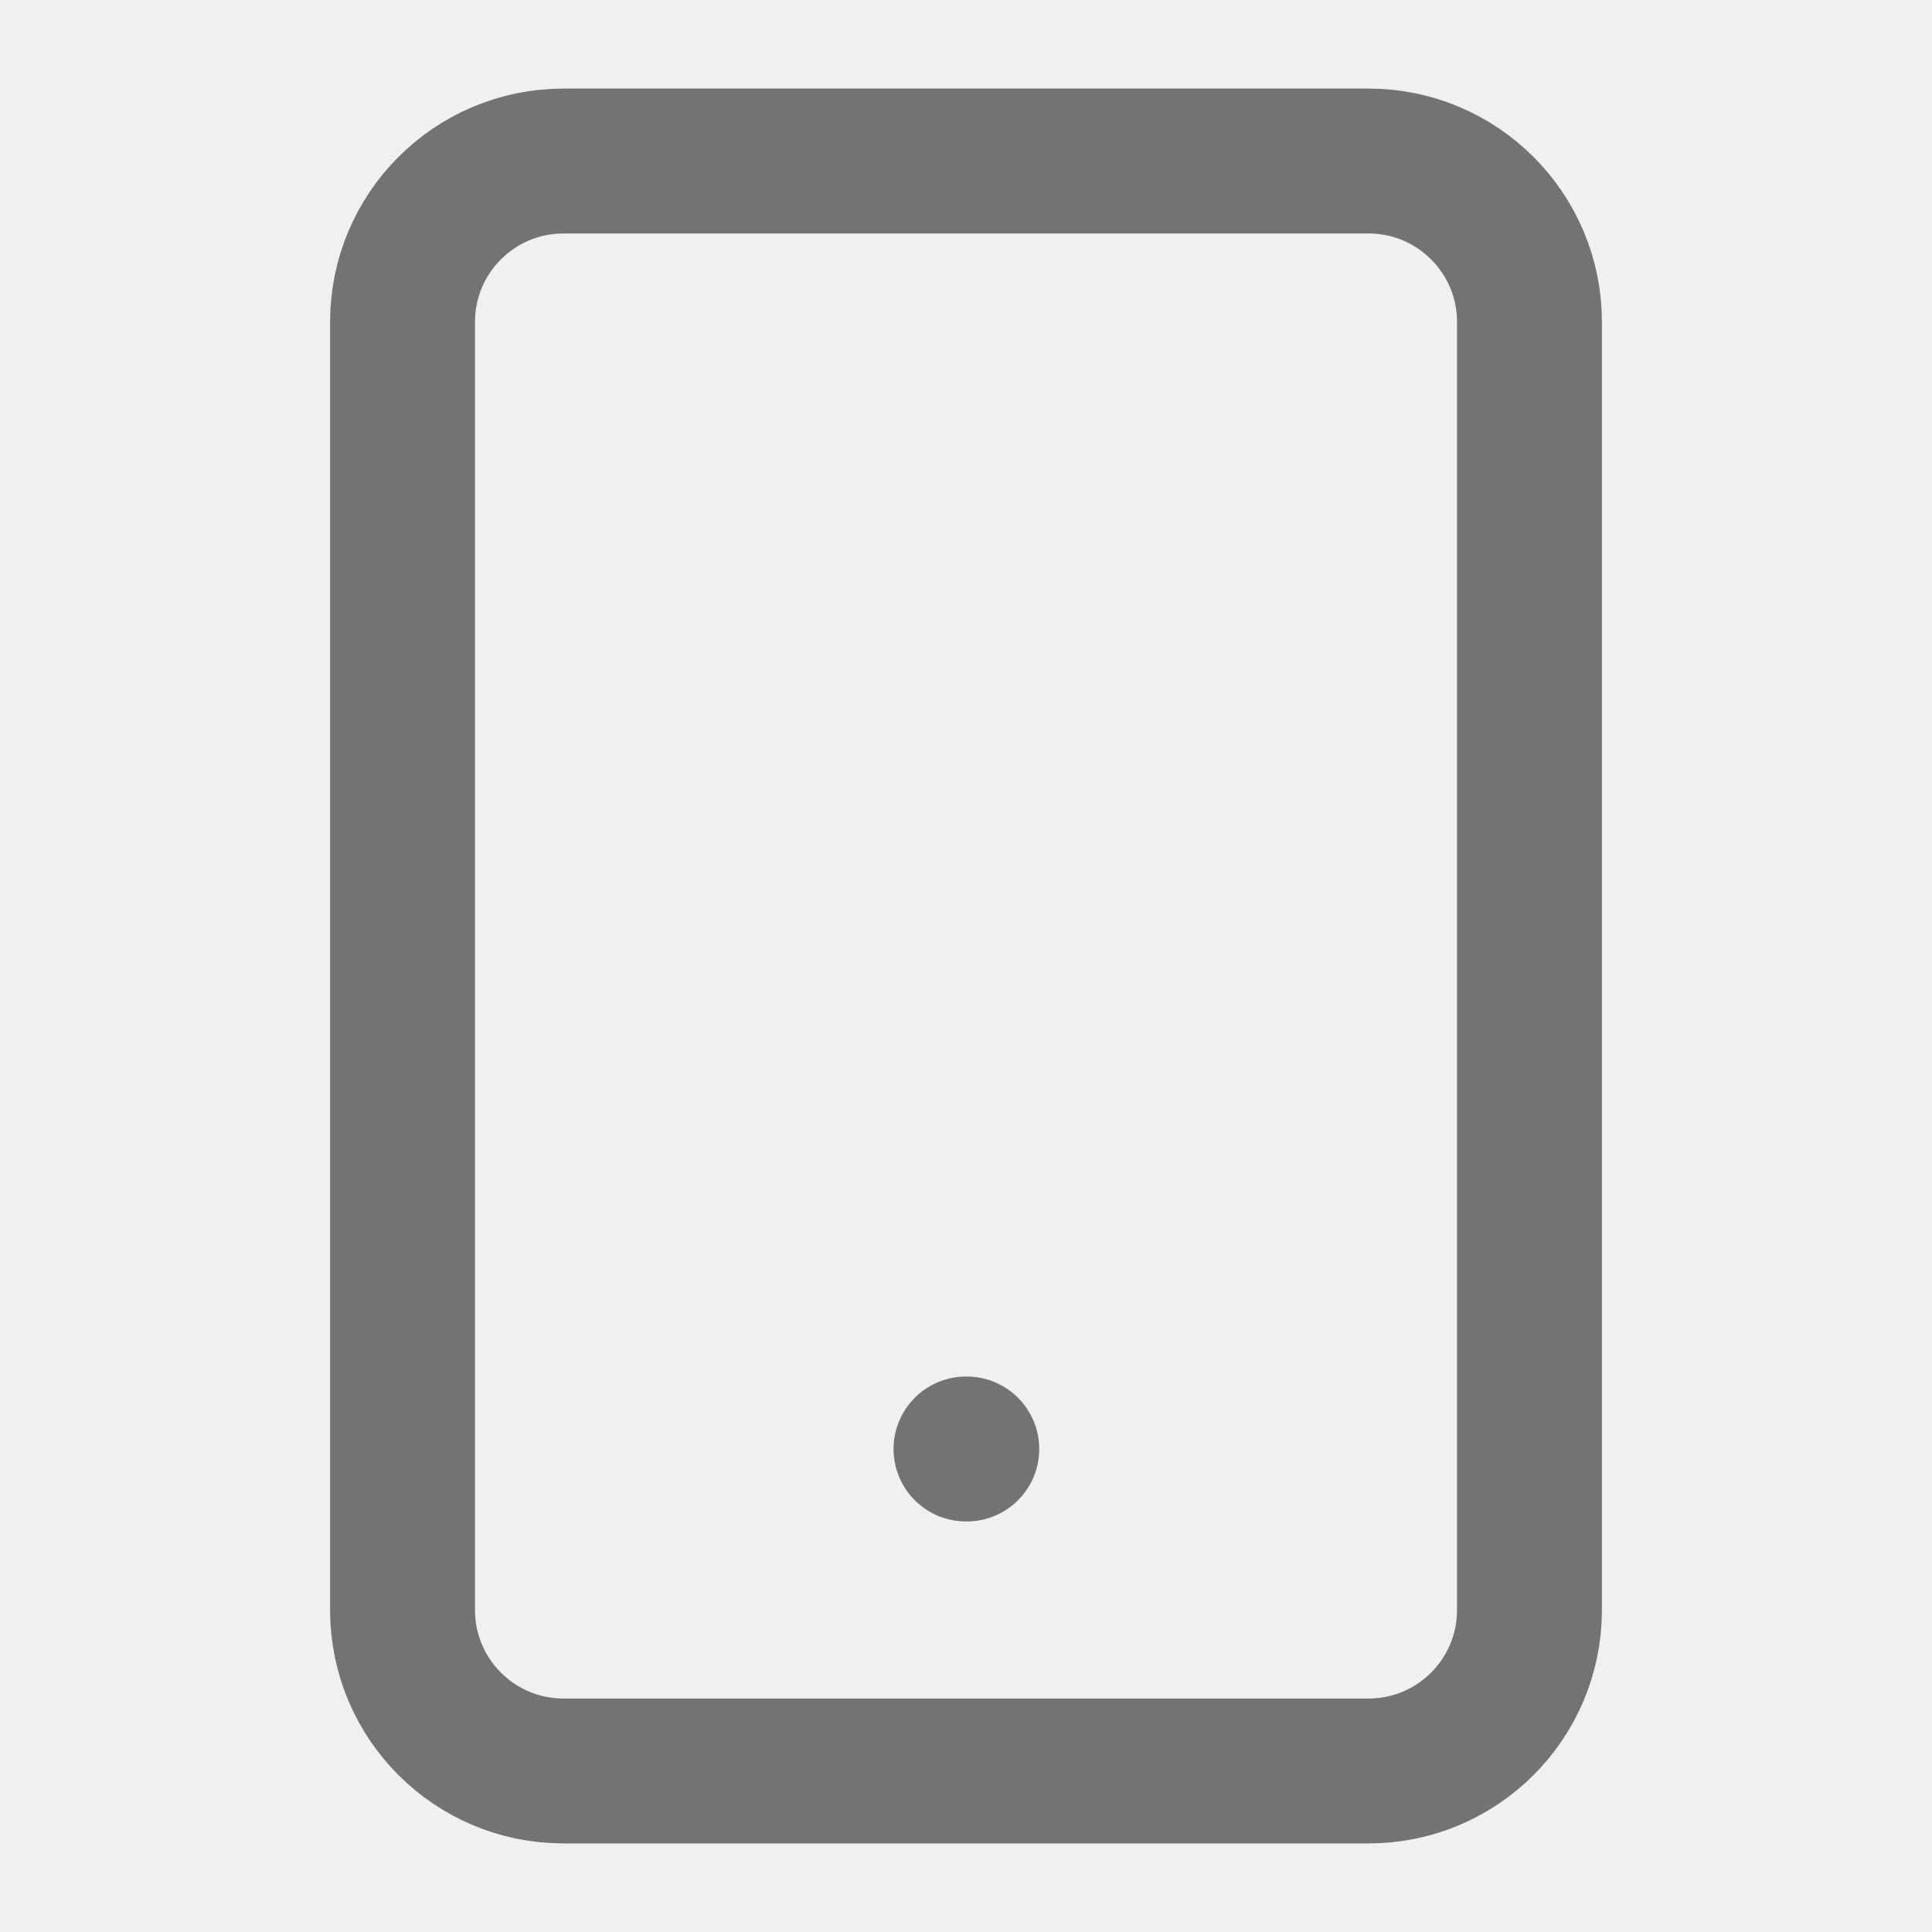
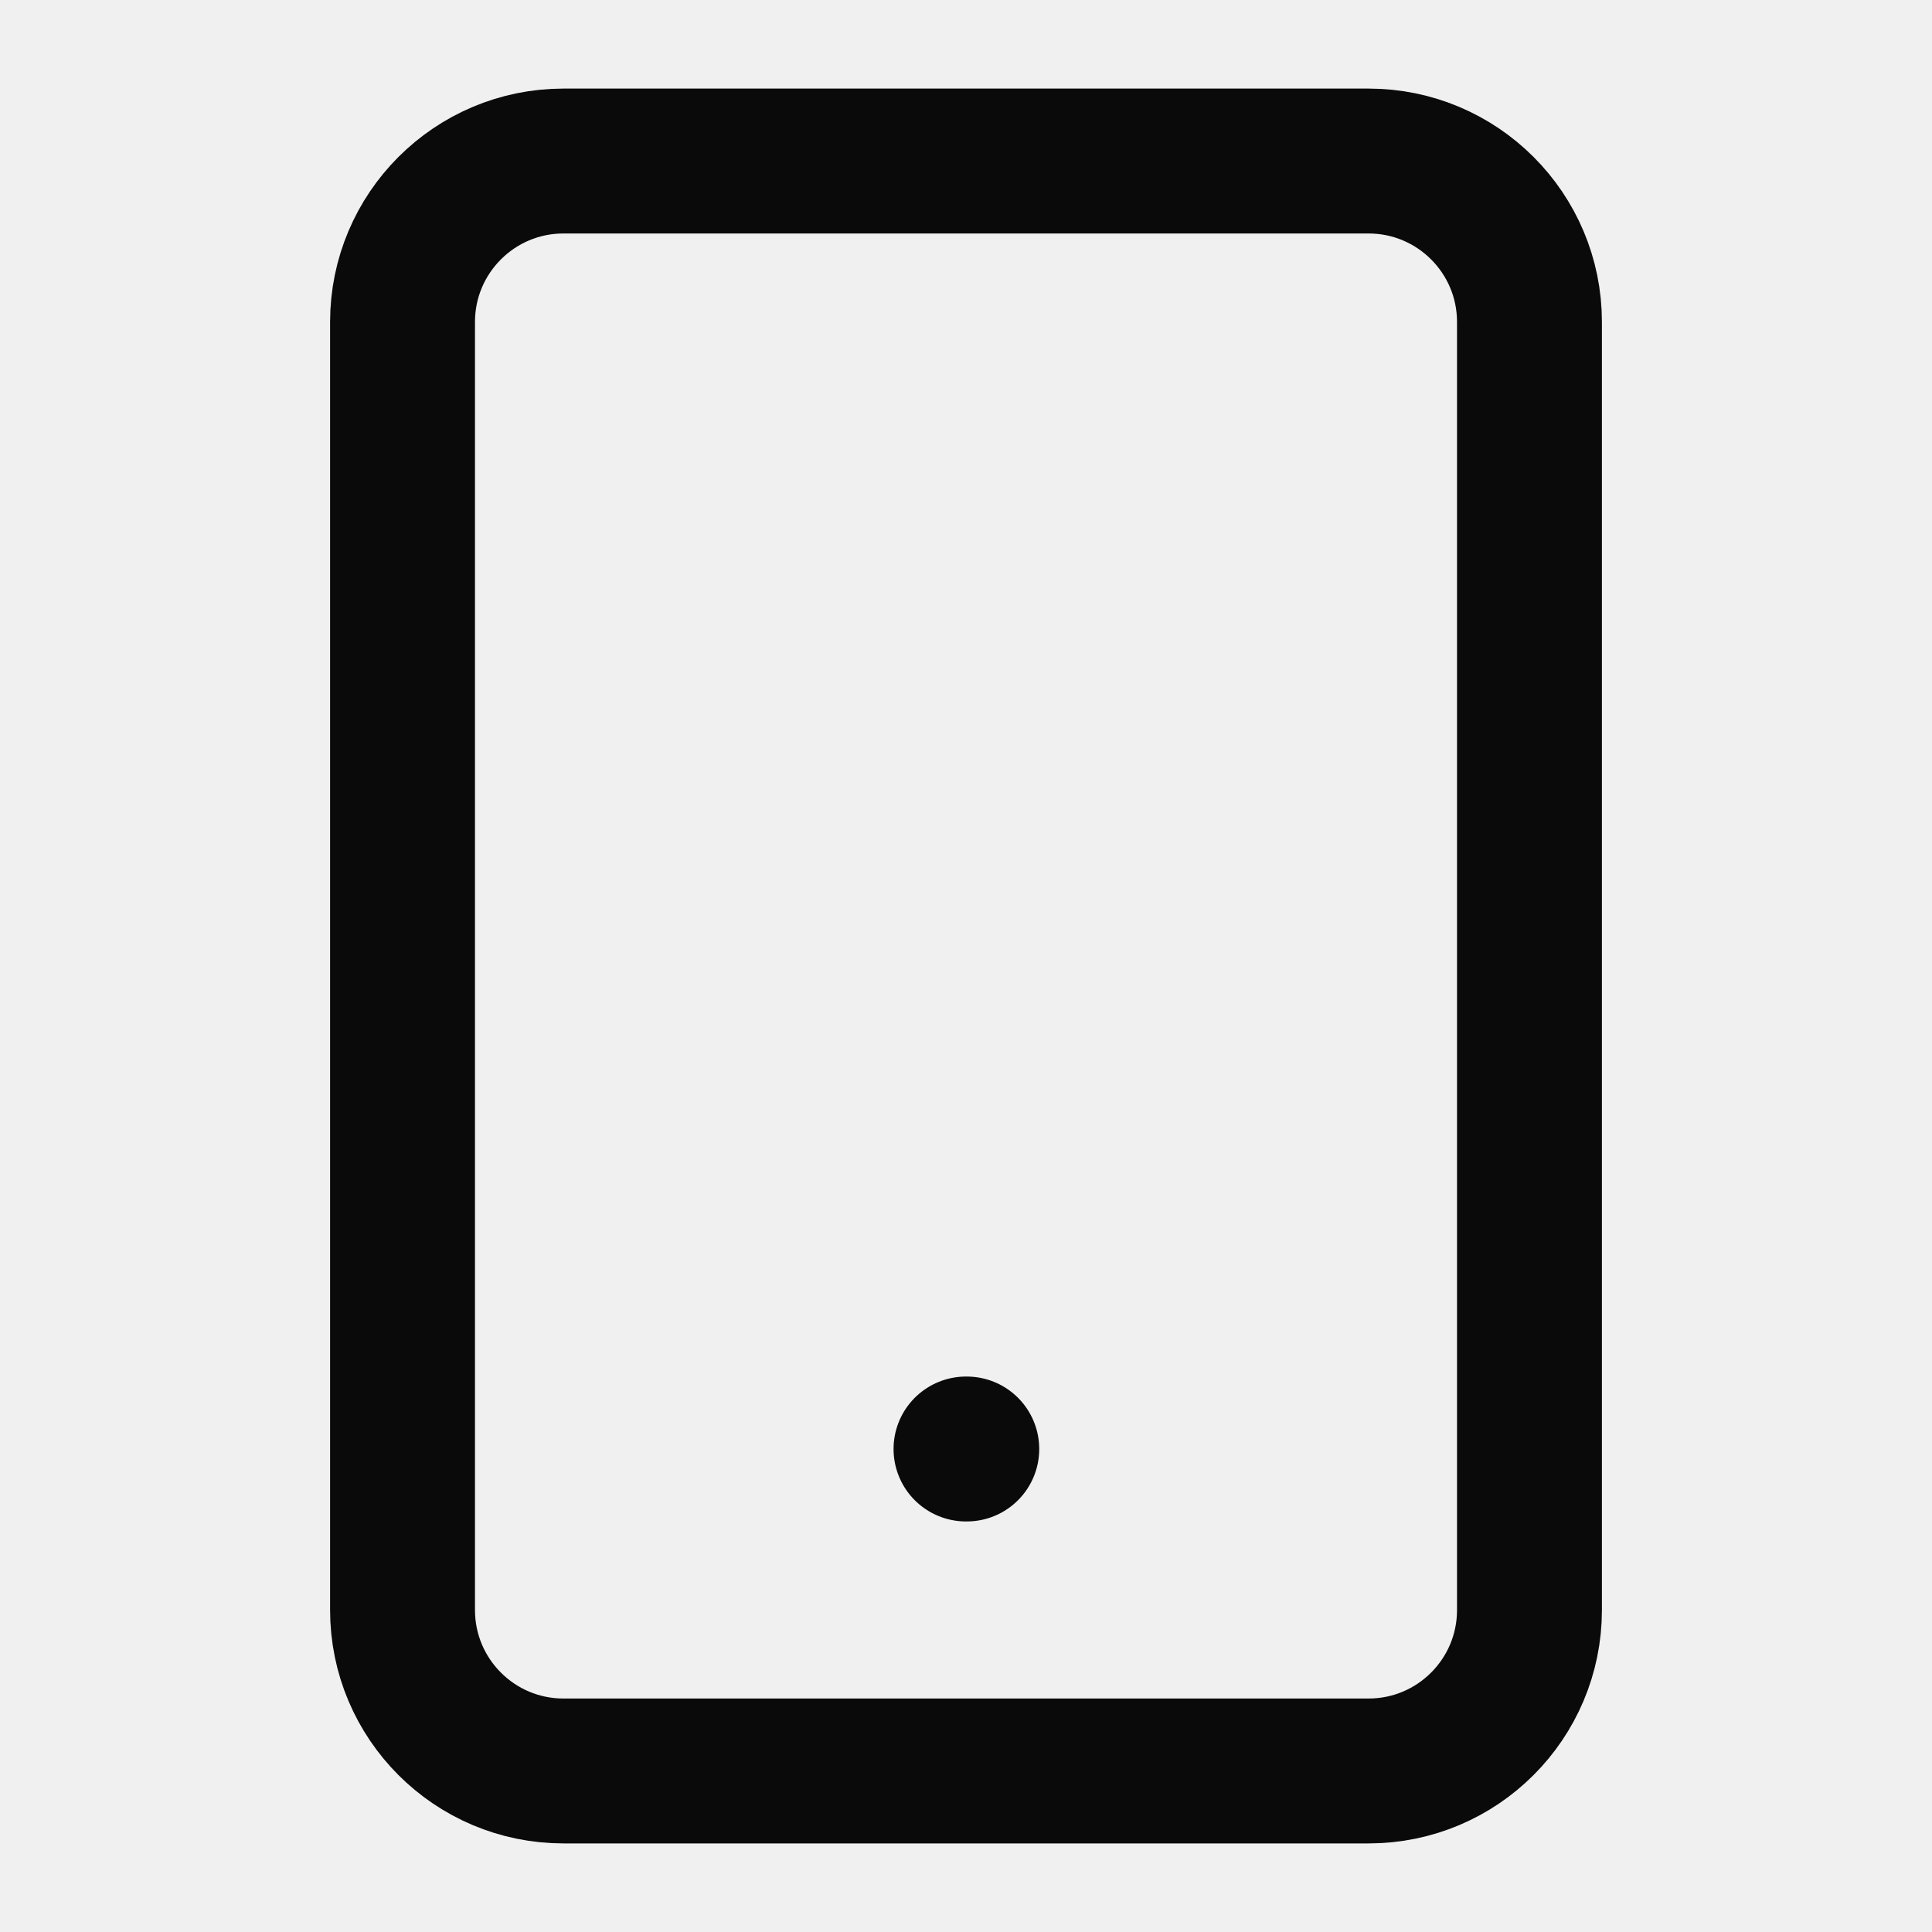
<svg xmlns="http://www.w3.org/2000/svg" width="20" height="20" viewBox="0 0 20 20" fill="none">
  <g clip-path="url(#clip0_24657_100428)">
-     <path d="M10 15H10.008M5.833 1.667H14.167C15.087 1.667 15.833 2.413 15.833 3.333V16.667C15.833 17.587 15.087 18.333 14.167 18.333H5.833C4.913 18.333 4.167 17.587 4.167 16.667V3.333C4.167 2.413 4.913 1.667 5.833 1.667Z" stroke="#737373" stroke-width="1.5" stroke-linecap="round" stroke-linejoin="round" />
+     <path d="M10 15H10.008M5.833 1.667H14.167C15.087 1.667 15.833 2.413 15.833 3.333V16.667C15.833 17.587 15.087 18.333 14.167 18.333H5.833C4.913 18.333 4.167 17.587 4.167 16.667V3.333C4.167 2.413 4.913 1.667 5.833 1.667Z" stroke="#0A0A0A" stroke-width="1.5" stroke-linecap="round" stroke-linejoin="round" />
  </g>
  <defs>
    <clipPath id="clip0_24657_100428">
      <rect width="20" height="20" fill="white" />
    </clipPath>
  </defs>
</svg>
